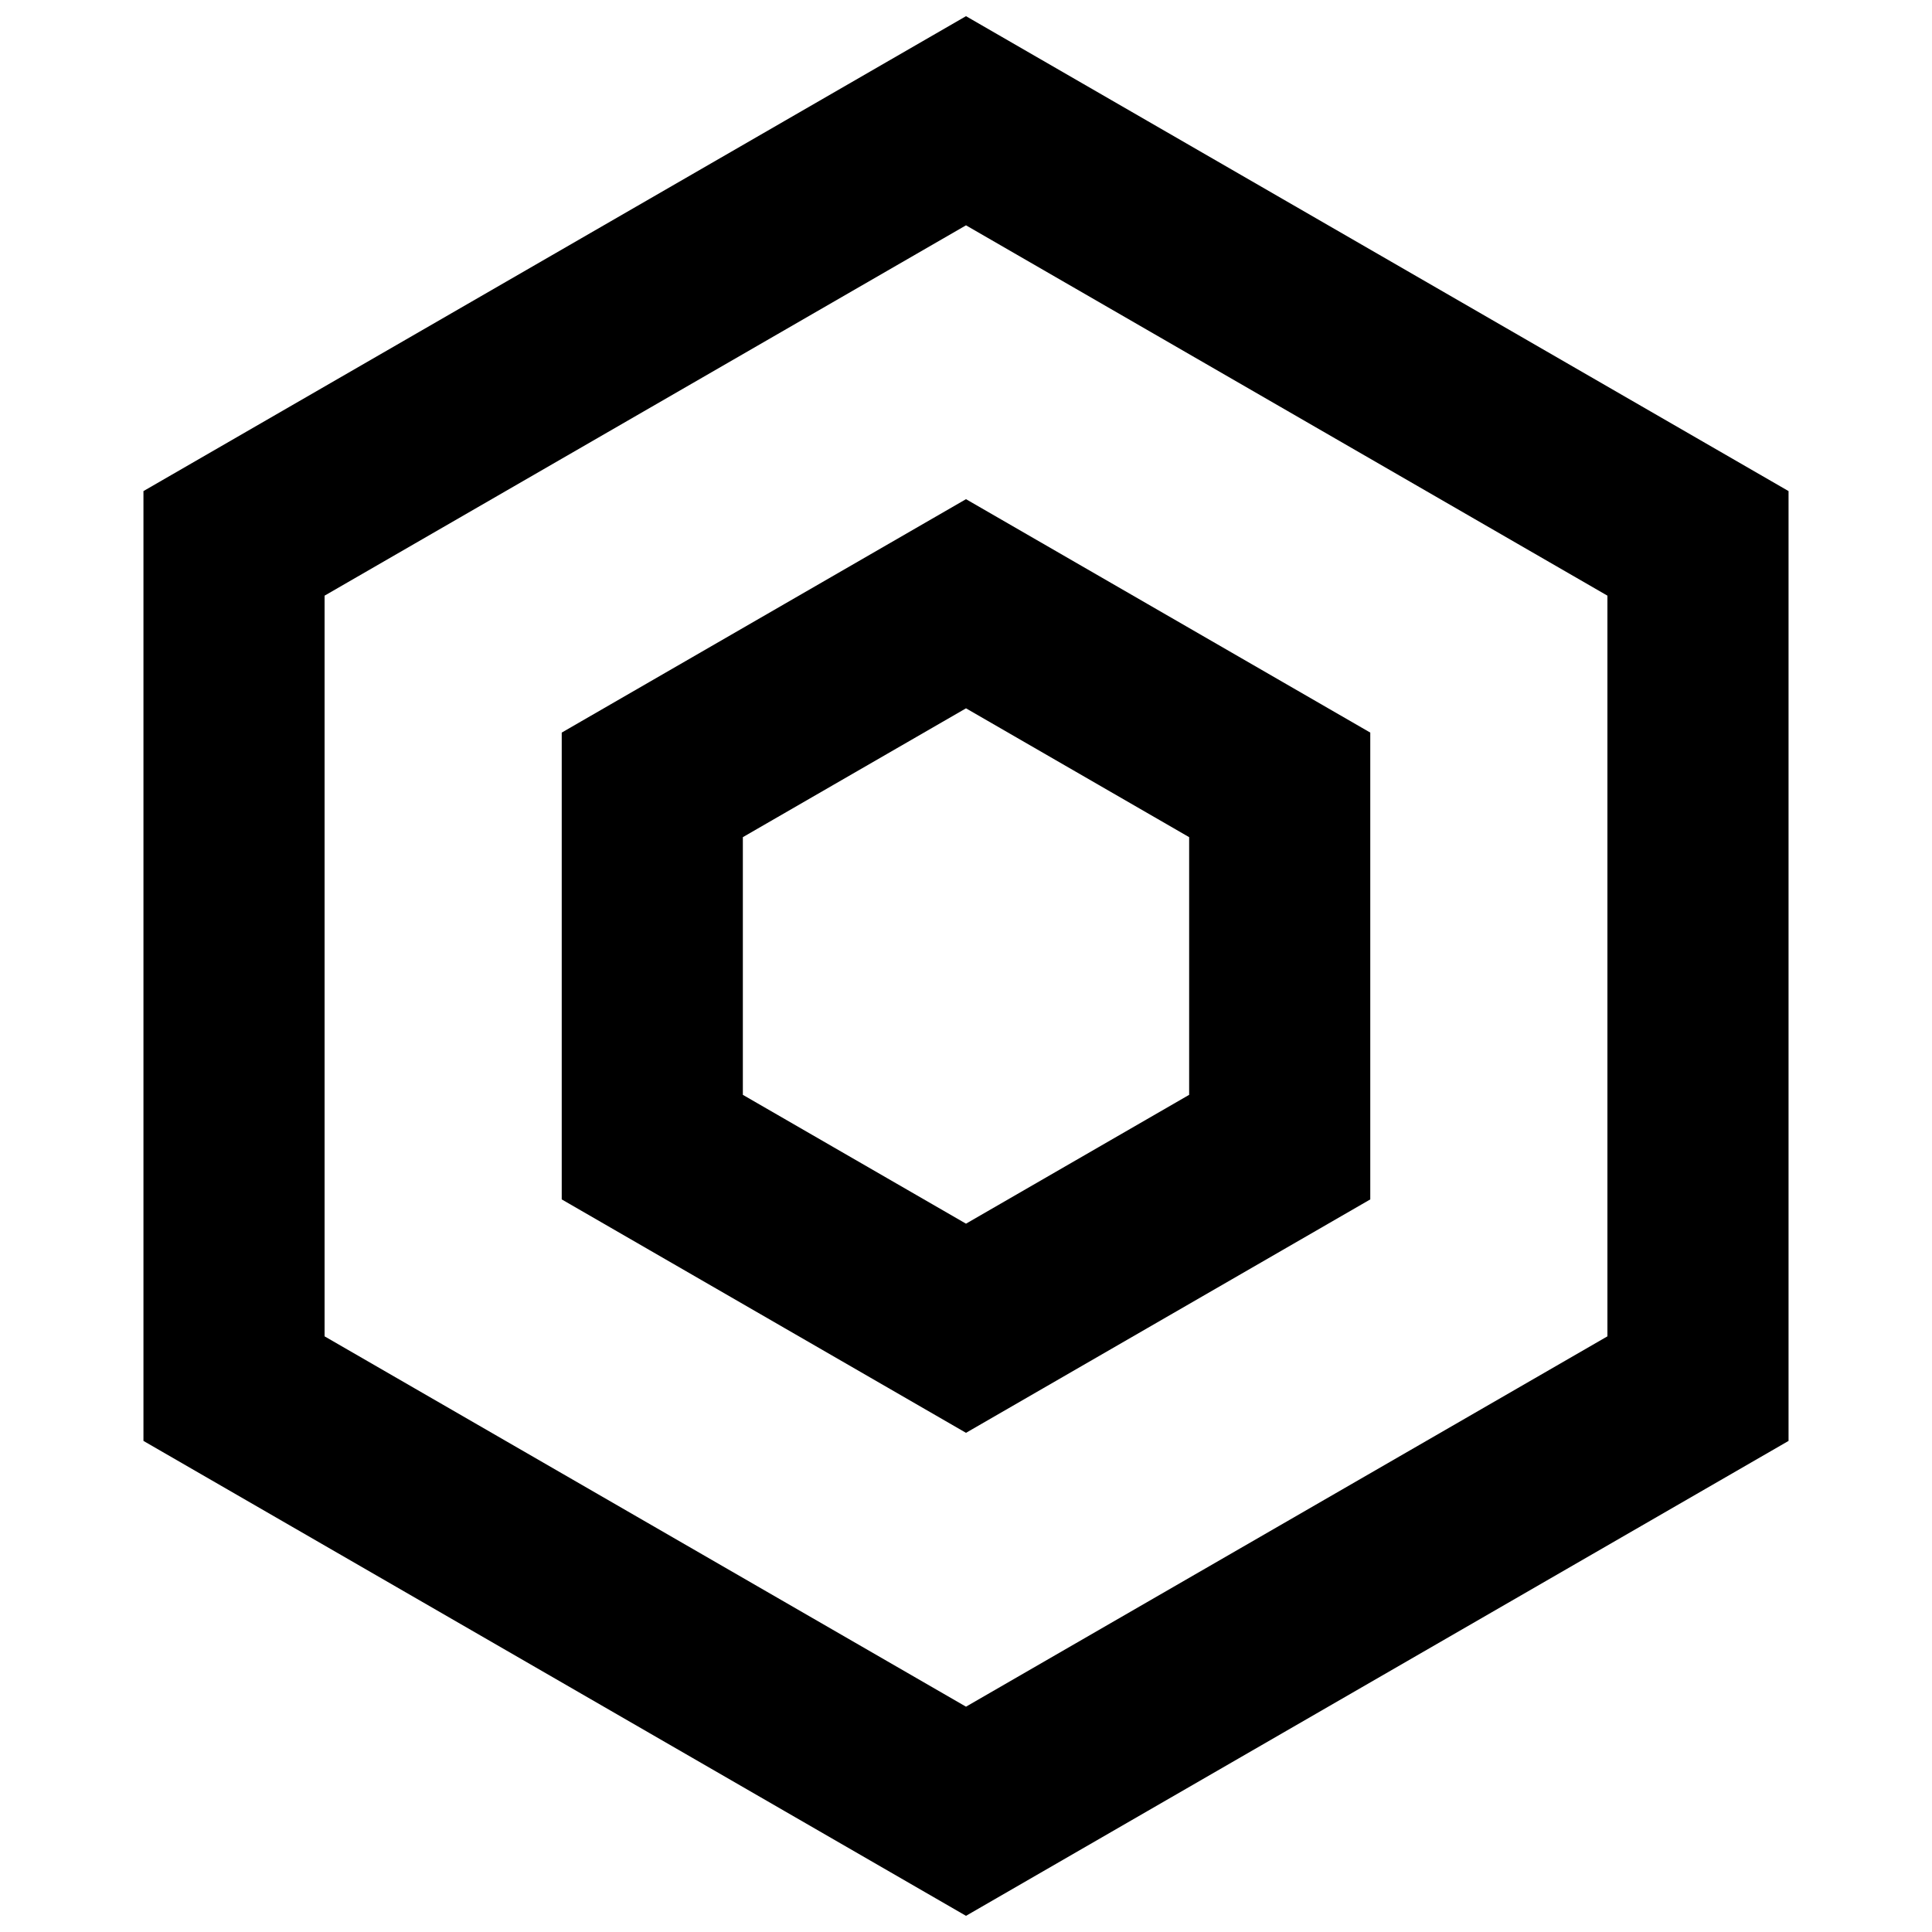
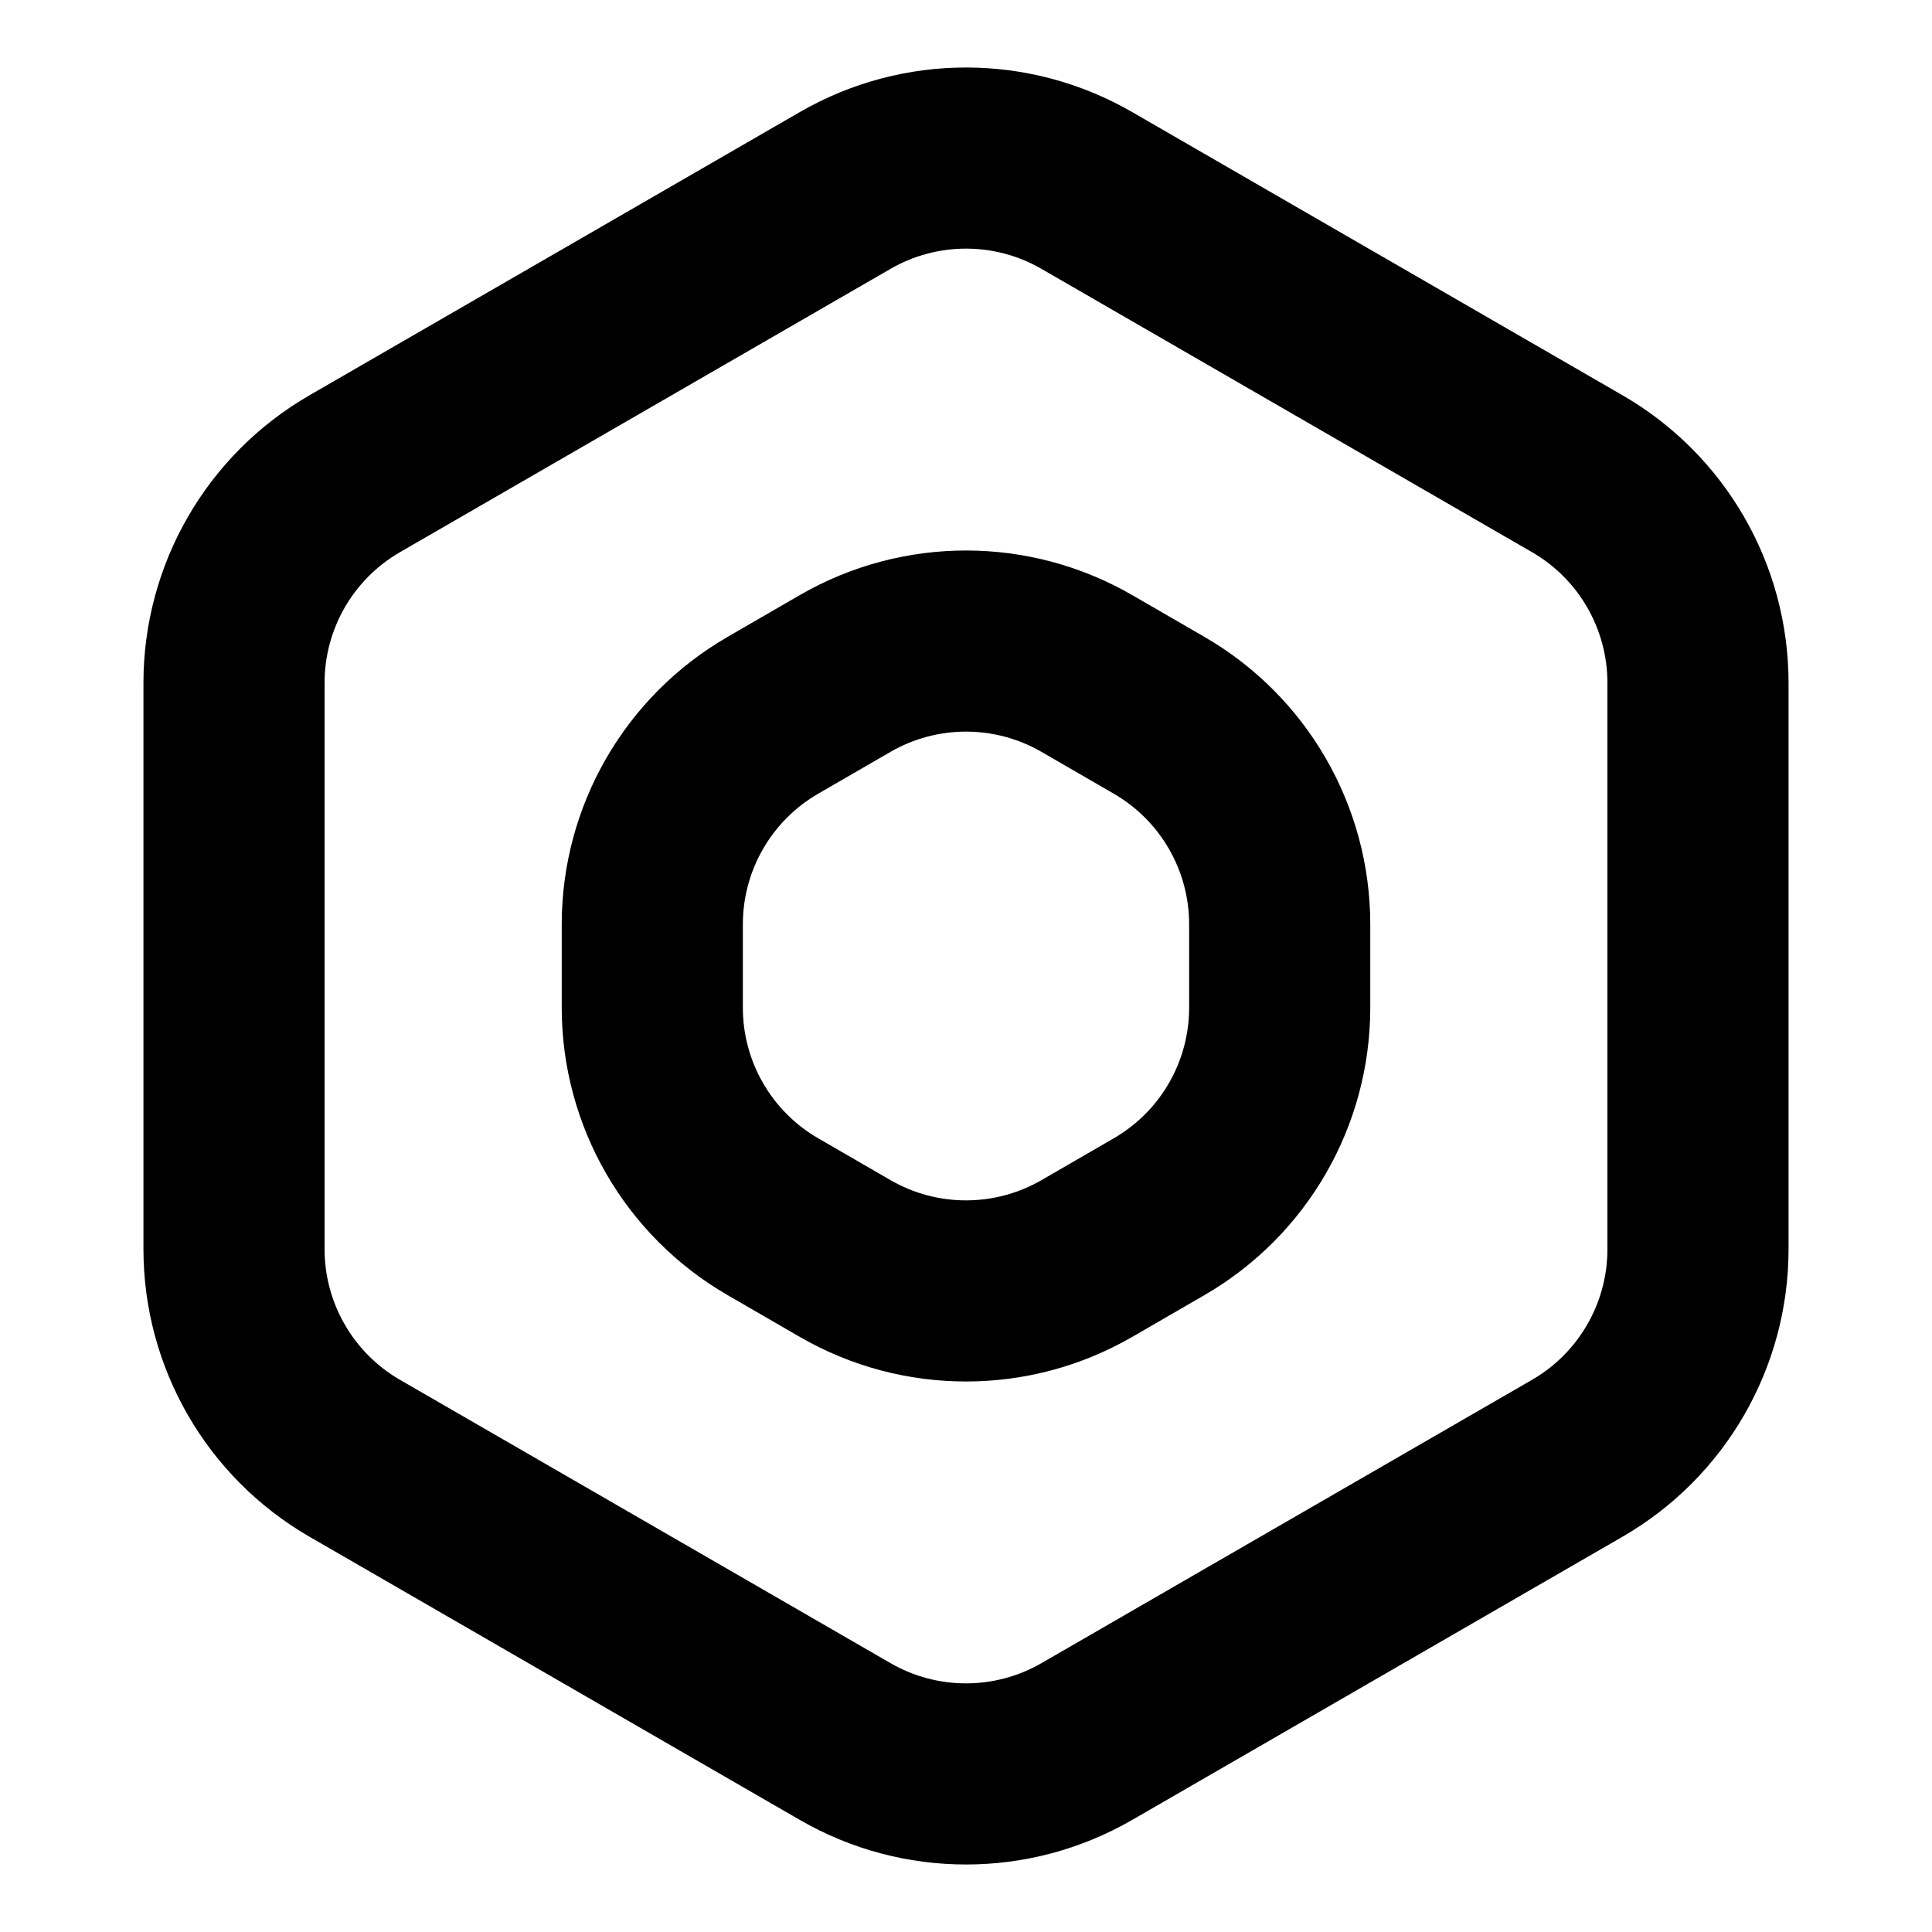
- <svg xmlns="http://www.w3.org/2000/svg" fill="none" viewBox="0 0 16 16" width="100%" height="100%">
-   <path stroke="currentColor" stroke-width="1.5" d="m8 1 6.062 3.5v7L8 15l-6.062-3.5v-7z" />
-   <path stroke="currentColor" stroke-width="1.5" d="m8 5 2.598 1.5v3L8 11 5.402 9.5v-3z" />
+ <svg xmlns="http://www.w3.org/2000/svg" width="100%" height="100%" fill="none" viewBox="0 0 16 16">
+   <path stroke="currentColor" stroke-width="1.5" d="M7 1.577a2 2 0 0 1 2 0l4.062 2.346a2 2 0 0 1 1 1.732v4.69a2 2 0 0 1-1 1.732L9 14.423a2 2 0 0 1-2 0l-4.062-2.346a2 2 0 0 1-1-1.732v-4.69a2 2 0 0 1 1-1.732z" vector-effect="non-scaling-stroke" />
+   <path stroke="currentColor" stroke-width="1.5" d="M7 5.577a2 2 0 0 1 2 0l.598.346a2 2 0 0 1 1 1.732v.69a2 2 0 0 1-1 1.732L9 10.423a2 2 0 0 1-2 0l-.598-.346a2 2 0 0 1-1-1.732v-.69a2 2 0 0 1 1-1.732z" vector-effect="non-scaling-stroke" />
</svg>
